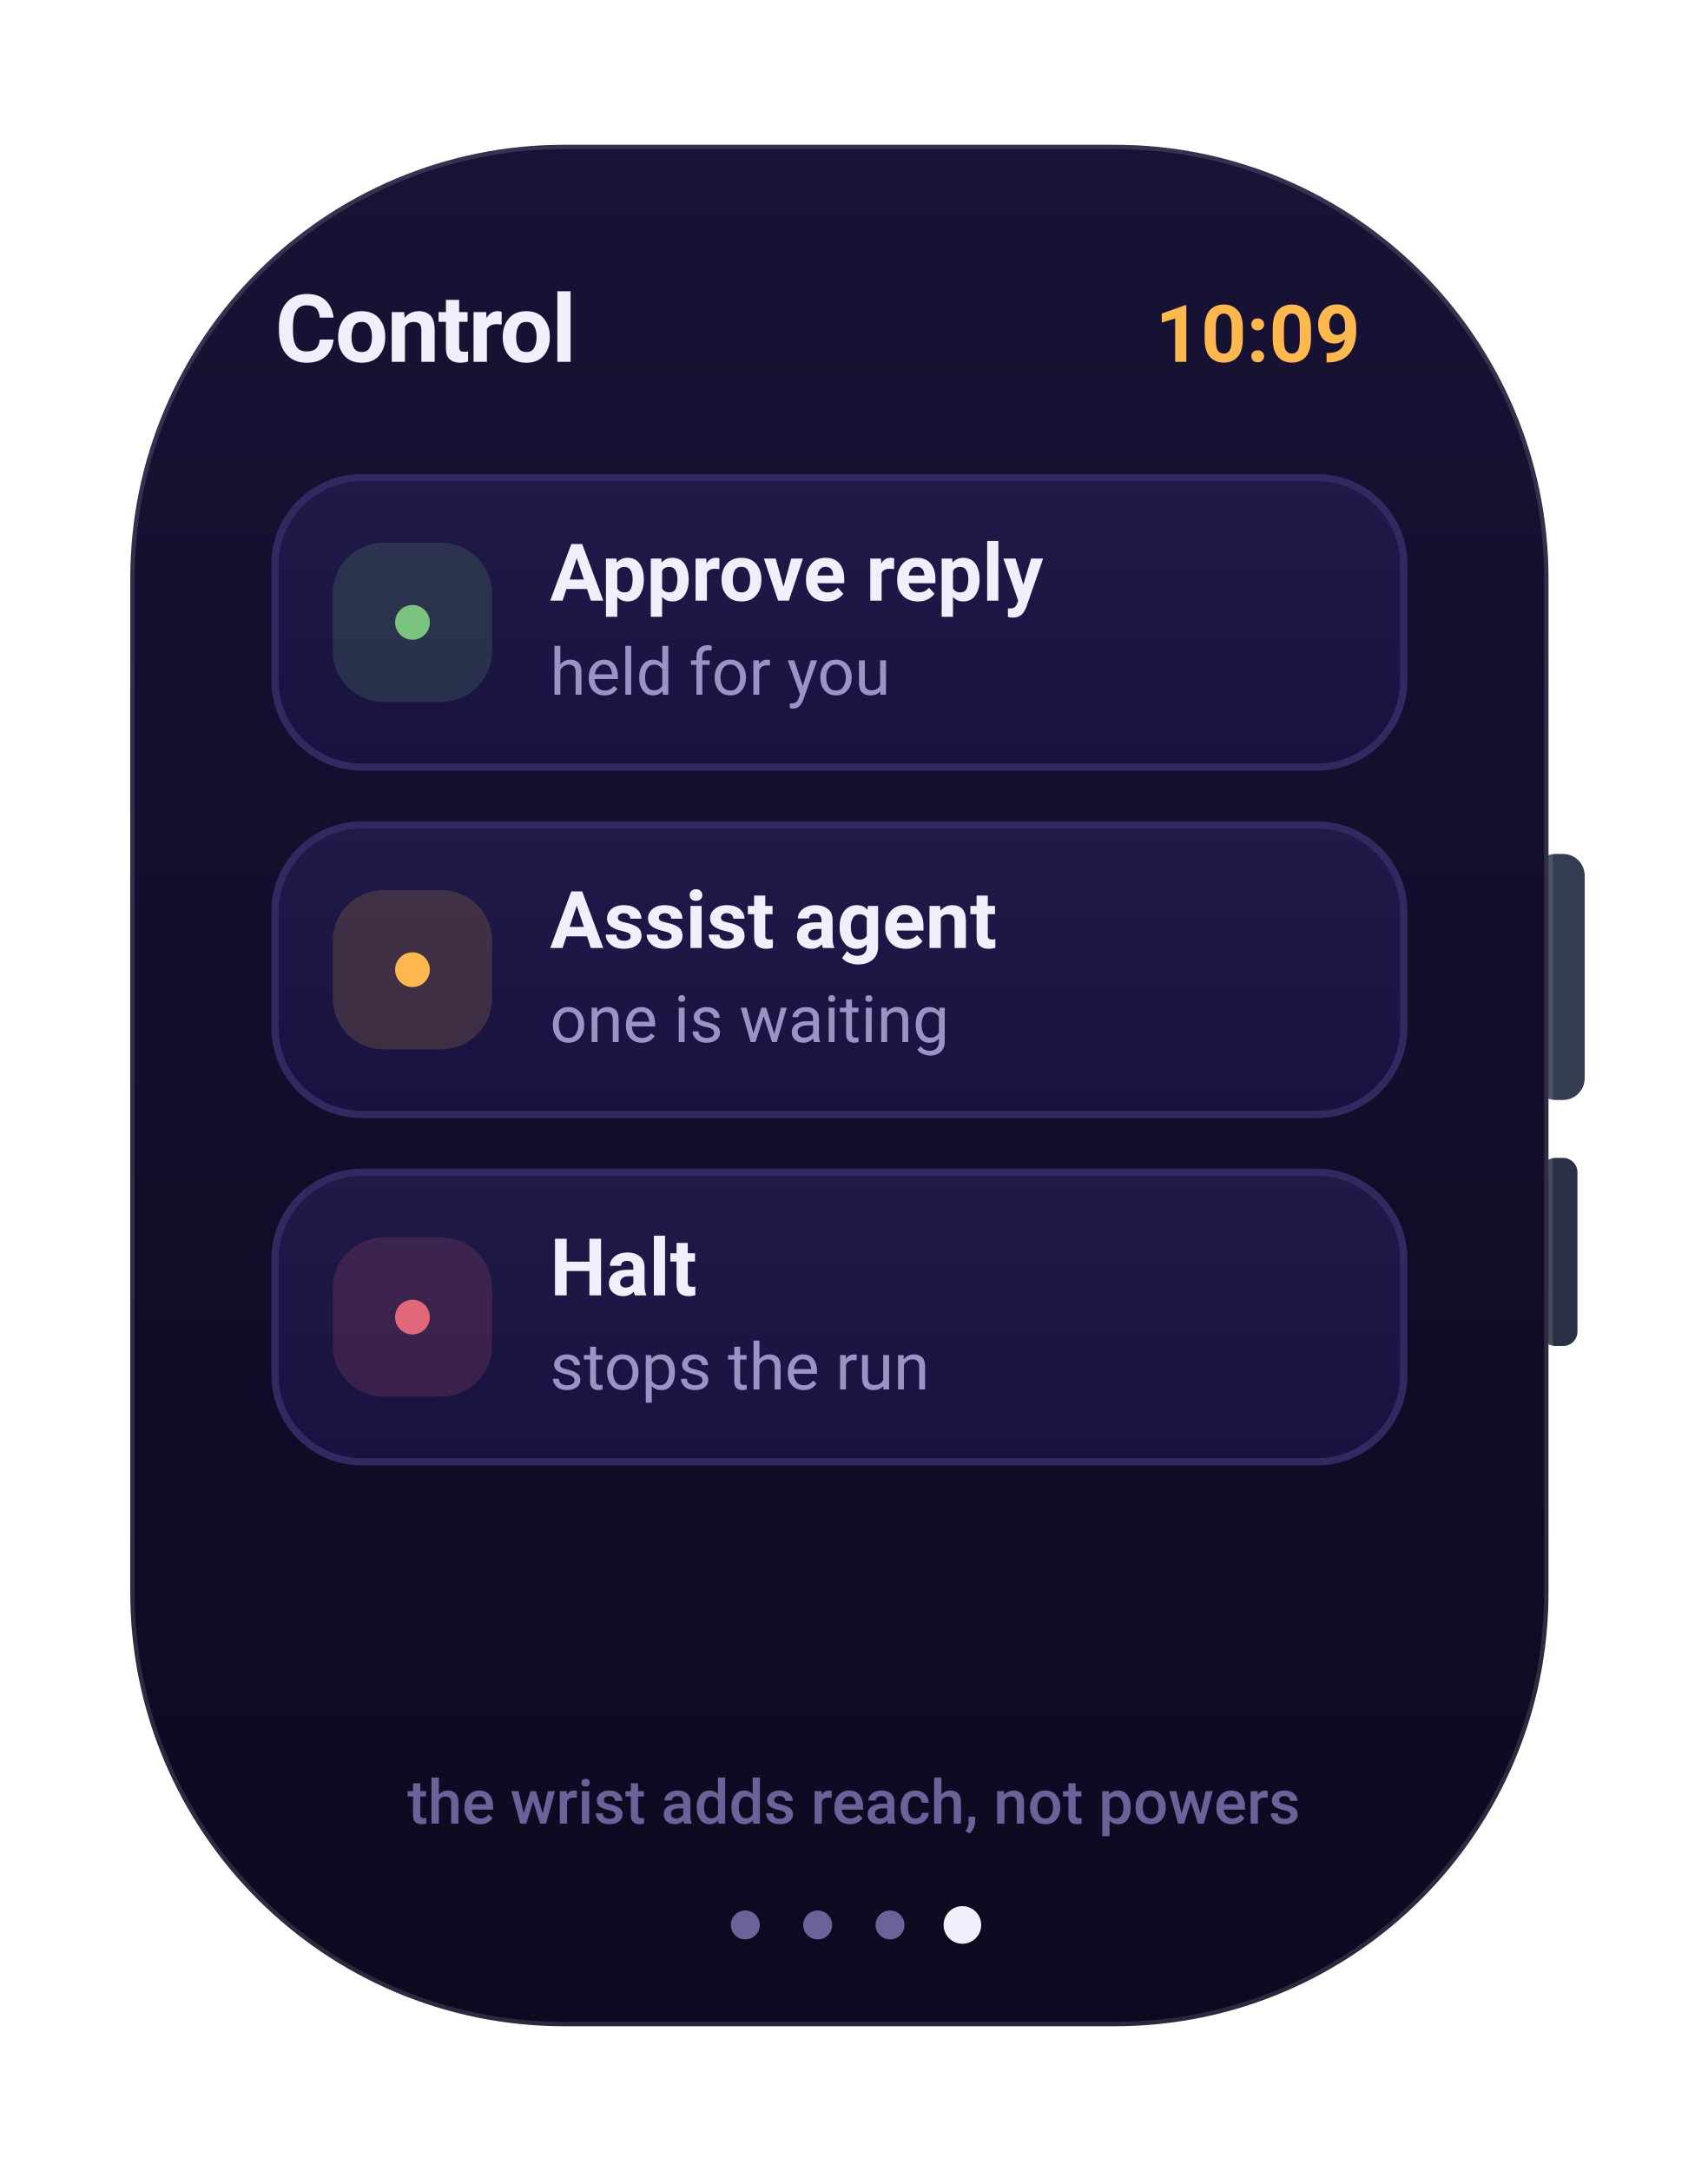
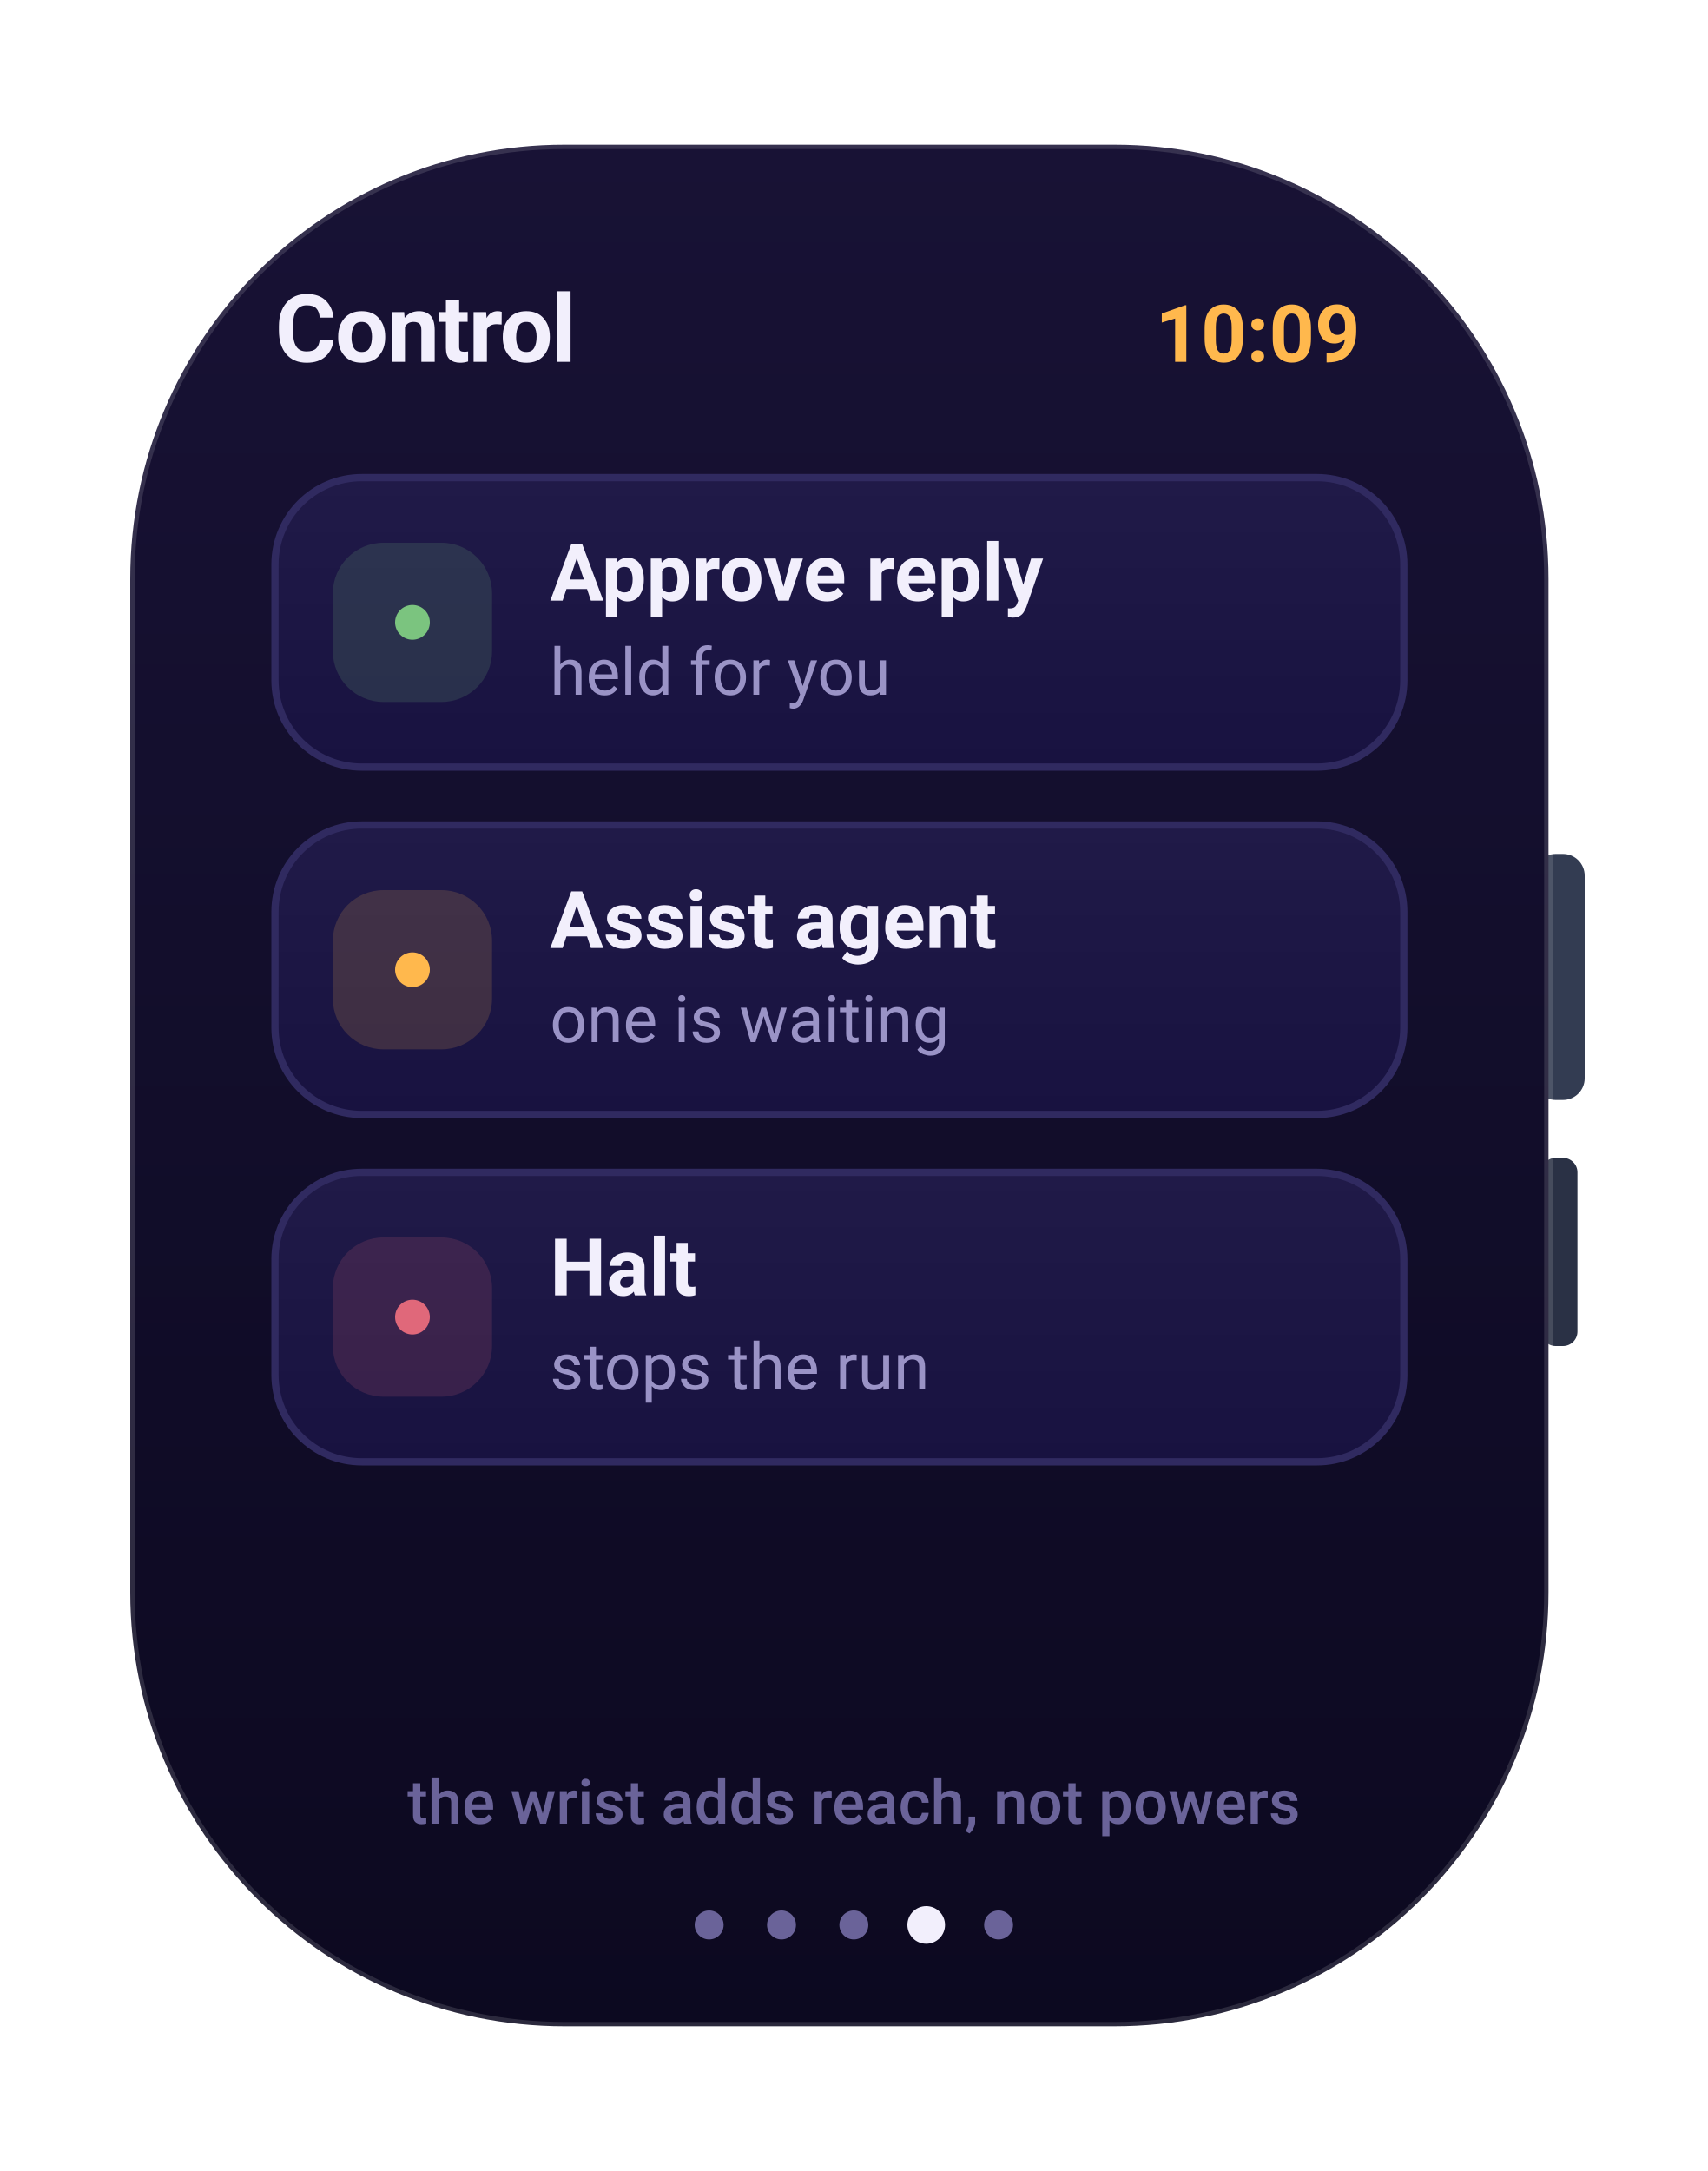
<svg xmlns="http://www.w3.org/2000/svg" width="236" height="300" viewBox="0 0 236 300" role="img" aria-label="Control watch screen">
  <defs>
    <linearGradient id="gScr" x1="0" y1="0" x2="0" y2="1">
      <stop offset="0" stop-color="#181235" />
      <stop offset="1" stop-color="#0c0920" />
    </linearGradient>
    <linearGradient id="gFrame" x1="0" y1="0" x2="1" y2="1">
      <stop offset="0" stop-color="#141029" />
      <stop offset="1" stop-color="#07050f" />
    </linearGradient>
    <linearGradient id="gCard" x1="0" y1="0" x2="0" y2="1">
      <stop offset="0" stop-color="#201a48" />
      <stop offset="1" stop-color="#181240" />
    </linearGradient>
    <linearGradient id="gBrand" x1="0" y1="0" x2="1" y2="0">
      <stop offset="0" stop-color="#7b5cff" />
      <stop offset="1" stop-color="#9d7bff" />
    </linearGradient>
    <linearGradient id="mV" x1="0" y1="0" x2="1" y2="0">
      <stop offset="0" stop-color="#7b5cff" />
      <stop offset="1" stop-color="#9d7bff" />
    </linearGradient>
    <linearGradient id="mO" x1="0" y1="0" x2="1" y2="0">
      <stop offset="0" stop-color="#f7b731" />
      <stop offset="1" stop-color="#ff7a45" />
    </linearGradient>
    <linearGradient id="mG" x1="0" y1="0" x2="1" y2="0">
      <stop offset="0" stop-color="#2fd27a" />
      <stop offset="1" stop-color="#43e08a" />
    </linearGradient>
    <radialGradient id="orb" cx="34%" cy="30%" r="75%">
      <stop offset="0" stop-color="#c3b0ff" />
      <stop offset="42%" stop-color="#7b5cff" />
      <stop offset="80%" stop-color="#2f6cf0" />
      <stop offset="100%" stop-color="#14204a" />
    </radialGradient>
  </defs>
  <rect x="212.0" y="118.0" width="7.0" height="34.0" rx="3" fill="#333c52" />
  <rect x="213.0" y="160.0" width="5.0" height="26.0" rx="2" fill="#2a3145" />
  <rect x="18.0" y="20.0" width="196.0" height="260.0" rx="60" fill="url(#gScr)" stroke="rgba(255,255,255,0.13)" stroke-width="1.2" />
  <text x="188.0" y="50.0" font-family="-apple-system,BlinkMacSystemFont,'SF Pro Display','SF Pro Text','Segoe UI',Roboto,system-ui,sans-serif" font-size="11" font-weight="700" fill="#ffb84d" text-anchor="end">10:09</text>
  <text x="38.0" y="50.0" font-family="-apple-system,BlinkMacSystemFont,'SF Pro Display','SF Pro Text','Segoe UI',Roboto,system-ui,sans-serif" font-size="13" font-weight="700" fill="#f2effc" text-anchor="start" letter-spacing="-0.2">Control</text>
  <rect x="38.0" y="66.0" width="156.0" height="40.0" rx="12" fill="url(#gCard)" stroke="#302a60" stroke-width="1" />
  <rect x="46.0" y="75.0" width="22.0" height="22.0" rx="7" fill="rgba(123,196,127,0.16)" />
  <circle cx="57" cy="86" r="2.4" fill="#7bc47f" />
  <text x="76.0" y="83.0" font-family="-apple-system,BlinkMacSystemFont,'SF Pro Display','SF Pro Text','Segoe UI',Roboto,system-ui,sans-serif" font-size="11" font-weight="650" fill="#f2effc" text-anchor="start">Approve reply</text>
  <text x="76.0" y="96.0" font-family="-apple-system,BlinkMacSystemFont,'SF Pro Display','SF Pro Text','Segoe UI',Roboto,system-ui,sans-serif" font-size="9" font-weight="400" fill="#9a93c6" text-anchor="start">held for you</text>
  <rect x="38.0" y="114.0" width="156.0" height="40.0" rx="12" fill="url(#gCard)" stroke="#302a60" stroke-width="1" />
  <rect x="46.0" y="123.0" width="22.0" height="22.0" rx="7" fill="rgba(255,184,77,0.16)" />
  <circle cx="57" cy="134" r="2.4" fill="#ffb84d" />
  <text x="76.0" y="131.0" font-family="-apple-system,BlinkMacSystemFont,'SF Pro Display','SF Pro Text','Segoe UI',Roboto,system-ui,sans-serif" font-size="11" font-weight="650" fill="#f2effc" text-anchor="start">Assist agent</text>
  <text x="76.0" y="144.0" font-family="-apple-system,BlinkMacSystemFont,'SF Pro Display','SF Pro Text','Segoe UI',Roboto,system-ui,sans-serif" font-size="9" font-weight="400" fill="#9a93c6" text-anchor="start">one is waiting</text>
  <rect x="38.0" y="162.0" width="156.0" height="40.0" rx="12" fill="url(#gCard)" stroke="#302a60" stroke-width="1" />
  <rect x="46.0" y="171.0" width="22.0" height="22.0" rx="7" fill="rgba(224,104,122,0.16)" />
  <circle cx="57" cy="182" r="2.4" fill="#e0687a" />
  <text x="76.0" y="179.0" font-family="-apple-system,BlinkMacSystemFont,'SF Pro Display','SF Pro Text','Segoe UI',Roboto,system-ui,sans-serif" font-size="11" font-weight="650" fill="#f2effc" text-anchor="start">Halt</text>
  <text x="76.0" y="192.0" font-family="-apple-system,BlinkMacSystemFont,'SF Pro Display','SF Pro Text','Segoe UI',Roboto,system-ui,sans-serif" font-size="9" font-weight="400" fill="#9a93c6" text-anchor="start">stops the run</text>
  <text x="118.0" y="252.0" font-family="-apple-system,BlinkMacSystemFont,'SF Pro Display','SF Pro Text','Segoe UI',Roboto,system-ui,sans-serif" font-size="8.5" font-weight="500" fill="#6a6399" text-anchor="middle">the wrist adds reach, not powers</text>
-   <circle cx="103.0" cy="266" r="2" fill="#6a6399" />
-   <circle cx="113.0" cy="266" r="2" fill="#6a6399" />
-   <circle cx="123.0" cy="266" r="2" fill="#6a6399" />
-   <circle cx="133.0" cy="266" r="2.6" fill="#f2effc" />
+   <circle cx="98.0" cy="266" r="2" fill="#6a6399" />
+   <circle cx="108.0" cy="266" r="2" fill="#6a6399" />
+   <circle cx="118.0" cy="266" r="2" fill="#6a6399" />
+   <circle cx="128.0" cy="266" r="2.6" fill="#f2effc" />
+   <circle cx="138.0" cy="266" r="2" fill="#6a6399" />
</svg>
